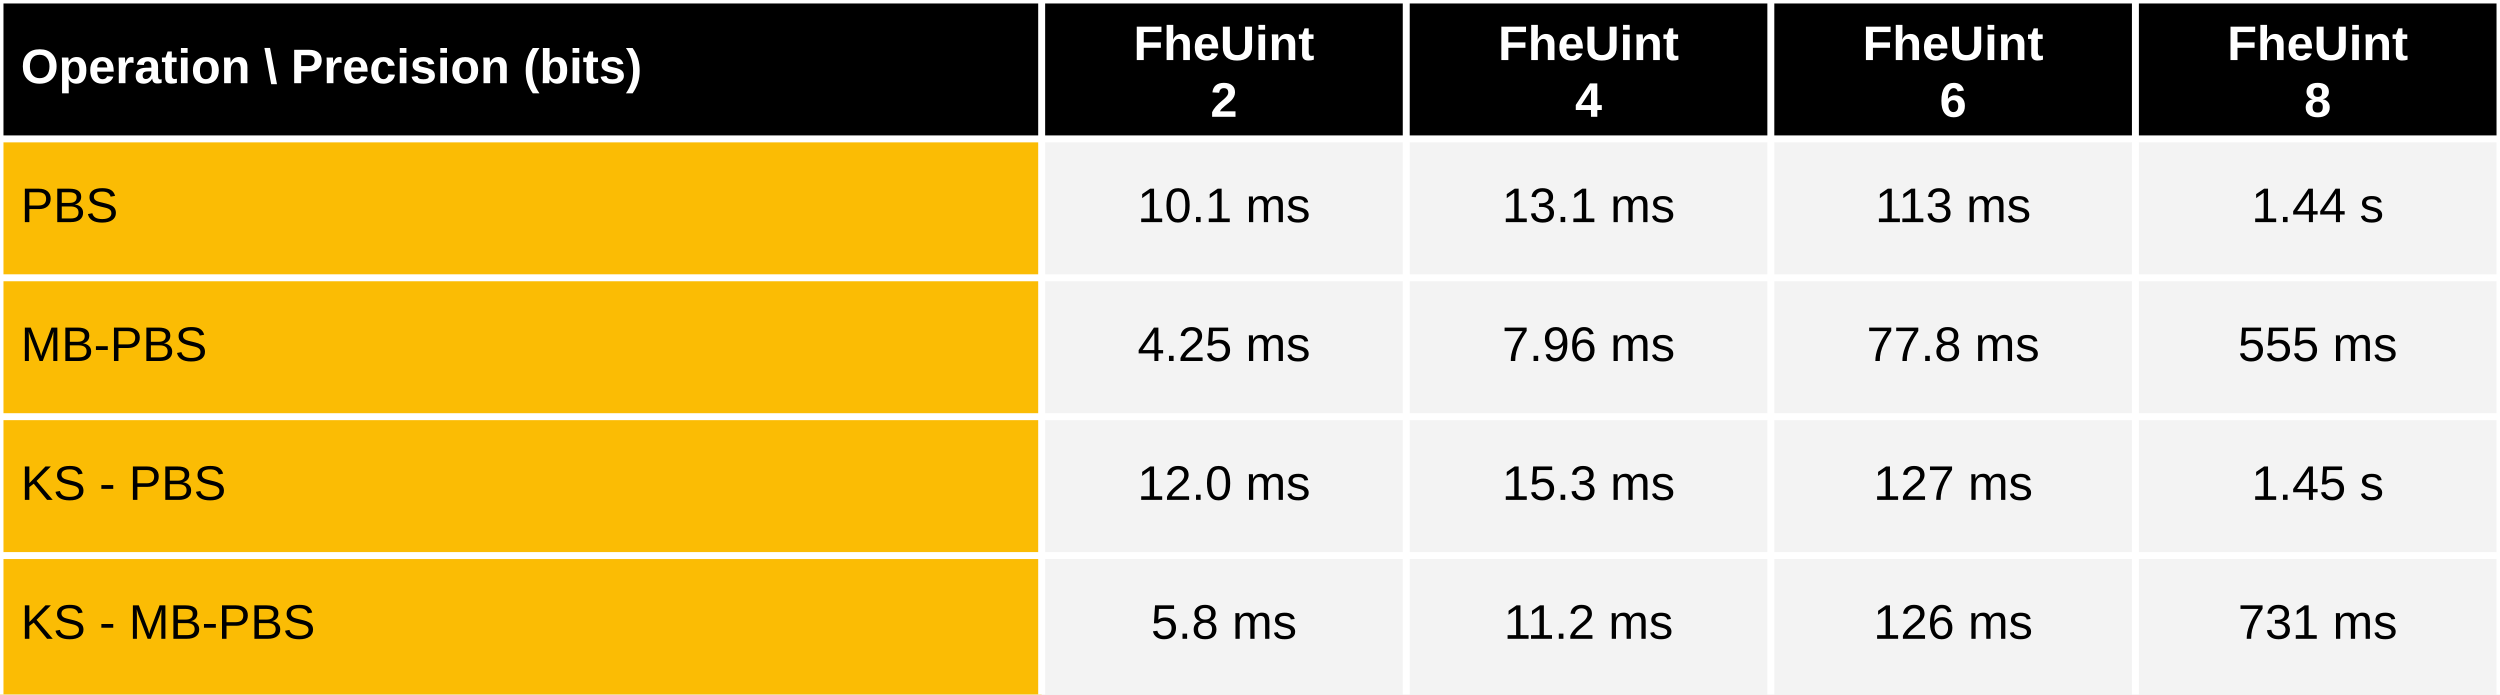
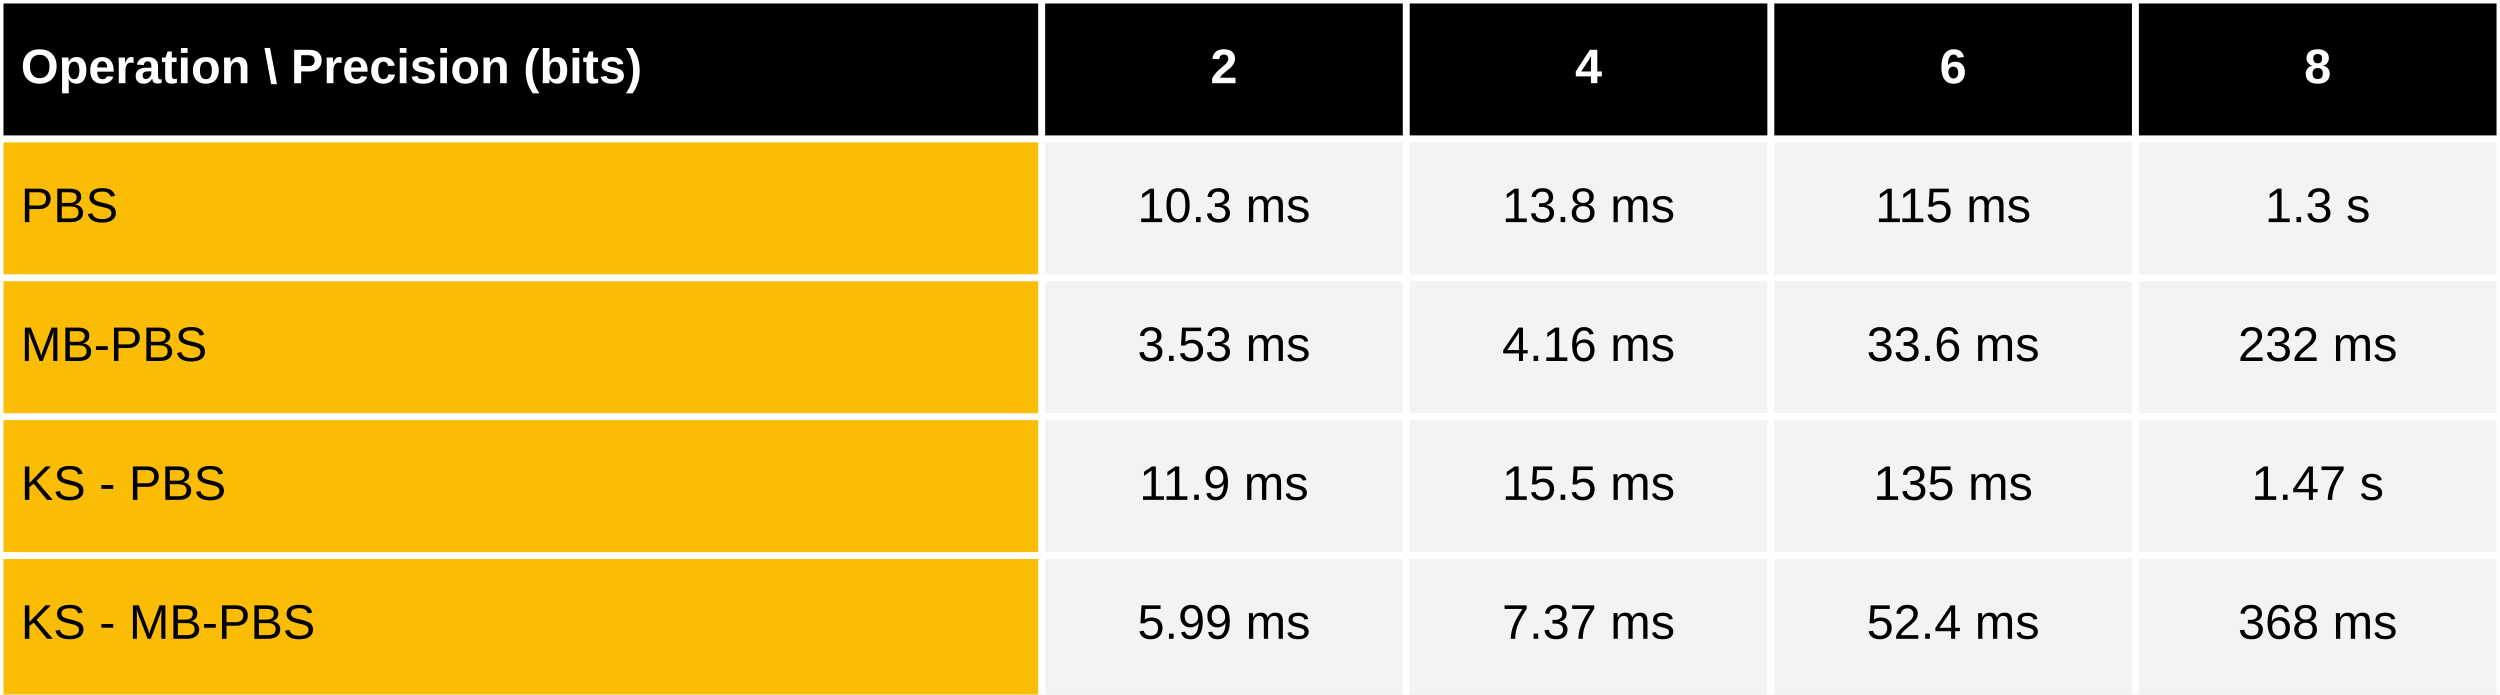
<svg xmlns="http://www.w3.org/2000/svg" viewBox="0 0 720 200" preserveAspectRatio="meet" width="100%" height="200">
  <rect x="0" y="0" width="720" height="40" fill="black" />
  <text dominant-baseline="middle" text-anchor="start" font-family="Arial" font-size="14" font-weight="bold" fill="white" x="6" y="20.0">Operation \ Precision (bits)</text>
-   <text dominant-baseline="middle" text-anchor="middle" font-family="Arial" font-size="14" font-weight="bold" fill="white" x="352.5" y="13.333">FheUint</text>
-   <text dominant-baseline="middle" text-anchor="middle" font-family="Arial" font-size="14" font-weight="bold" fill="white" x="352.5" y="29.667">2</text>
-   <text dominant-baseline="middle" text-anchor="middle" font-family="Arial" font-size="14" font-weight="bold" fill="white" x="457.5" y="13.333">FheUint</text>
-   <text dominant-baseline="middle" text-anchor="middle" font-family="Arial" font-size="14" font-weight="bold" fill="white" x="457.5" y="29.667">4</text>
-   <text dominant-baseline="middle" text-anchor="middle" font-family="Arial" font-size="14" font-weight="bold" fill="white" x="562.5" y="13.333">FheUint</text>
-   <text dominant-baseline="middle" text-anchor="middle" font-family="Arial" font-size="14" font-weight="bold" fill="white" x="562.5" y="29.667">6</text>
-   <text dominant-baseline="middle" text-anchor="middle" font-family="Arial" font-size="14" font-weight="bold" fill="white" x="667.5" y="13.333">FheUint</text>
-   <text dominant-baseline="middle" text-anchor="middle" font-family="Arial" font-size="14" font-weight="bold" fill="white" x="667.5" y="29.667">8</text>
+   <text dominant-baseline="middle" text-anchor="middle" font-family="Arial" font-size="14" font-weight="bold" fill="white" x="352.5" y="20.0">2</text>
+   <text dominant-baseline="middle" text-anchor="middle" font-family="Arial" font-size="14" font-weight="bold" fill="white" x="457.5" y="20.0">4</text>
+   <text dominant-baseline="middle" text-anchor="middle" font-family="Arial" font-size="14" font-weight="bold" fill="white" x="562.5" y="20.0">6</text>
+   <text dominant-baseline="middle" text-anchor="middle" font-family="Arial" font-size="14" font-weight="bold" fill="white" x="667.5" y="20.0">8</text>
  <rect x="0" y="40" width="300" height="160" fill="#fbbc04" />
  <rect x="300" y="40" width="420" height="160" fill="#f3f3f3" />
  <text dominant-baseline="middle" text-anchor="start" font-family="Arial" font-size="14" font-weight="normal" fill="black" x="6" y="60.0">PBS</text>
-   <text dominant-baseline="middle" text-anchor="middle" font-family="Arial" font-size="14" font-weight="normal" fill="black" x="352.5" y="60.0">10.1 ms</text>
-   <text dominant-baseline="middle" text-anchor="middle" font-family="Arial" font-size="14" font-weight="normal" fill="black" x="457.5" y="60.0">13.1 ms</text>
-   <text dominant-baseline="middle" text-anchor="middle" font-family="Arial" font-size="14" font-weight="normal" fill="black" x="562.5" y="60.0">113 ms</text>
-   <text dominant-baseline="middle" text-anchor="middle" font-family="Arial" font-size="14" font-weight="normal" fill="black" x="667.5" y="60.0">1.44 s</text>
+   <text dominant-baseline="middle" text-anchor="middle" font-family="Arial" font-size="14" font-weight="normal" fill="black" x="352.5" y="60.0">10.3 ms</text>
+   <text dominant-baseline="middle" text-anchor="middle" font-family="Arial" font-size="14" font-weight="normal" fill="black" x="457.5" y="60.0">13.8 ms</text>
+   <text dominant-baseline="middle" text-anchor="middle" font-family="Arial" font-size="14" font-weight="normal" fill="black" x="562.5" y="60.0">115 ms</text>
+   <text dominant-baseline="middle" text-anchor="middle" font-family="Arial" font-size="14" font-weight="normal" fill="black" x="667.5" y="60.0">1.3 s</text>
  <text dominant-baseline="middle" text-anchor="start" font-family="Arial" font-size="14" font-weight="normal" fill="black" x="6" y="100.0">MB-PBS</text>
-   <text dominant-baseline="middle" text-anchor="middle" font-family="Arial" font-size="14" font-weight="normal" fill="black" x="352.5" y="100.0">4.25 ms</text>
-   <text dominant-baseline="middle" text-anchor="middle" font-family="Arial" font-size="14" font-weight="normal" fill="black" x="457.5" y="100.0">7.96 ms</text>
-   <text dominant-baseline="middle" text-anchor="middle" font-family="Arial" font-size="14" font-weight="normal" fill="black" x="562.5" y="100.0">77.8 ms</text>
-   <text dominant-baseline="middle" text-anchor="middle" font-family="Arial" font-size="14" font-weight="normal" fill="black" x="667.5" y="100.0">555 ms</text>
+   <text dominant-baseline="middle" text-anchor="middle" font-family="Arial" font-size="14" font-weight="normal" fill="black" x="352.5" y="100.0">3.53 ms</text>
+   <text dominant-baseline="middle" text-anchor="middle" font-family="Arial" font-size="14" font-weight="normal" fill="black" x="457.5" y="100.0">4.16 ms</text>
+   <text dominant-baseline="middle" text-anchor="middle" font-family="Arial" font-size="14" font-weight="normal" fill="black" x="562.5" y="100.0">33.6 ms</text>
+   <text dominant-baseline="middle" text-anchor="middle" font-family="Arial" font-size="14" font-weight="normal" fill="black" x="667.5" y="100.0">232 ms</text>
  <text dominant-baseline="middle" text-anchor="start" font-family="Arial" font-size="14" font-weight="normal" fill="black" x="6" y="140.0">KS - PBS</text>
-   <text dominant-baseline="middle" text-anchor="middle" font-family="Arial" font-size="14" font-weight="normal" fill="black" x="352.5" y="140.0">12.0 ms</text>
-   <text dominant-baseline="middle" text-anchor="middle" font-family="Arial" font-size="14" font-weight="normal" fill="black" x="457.5" y="140.0">15.3 ms</text>
-   <text dominant-baseline="middle" text-anchor="middle" font-family="Arial" font-size="14" font-weight="normal" fill="black" x="562.5" y="140.0">127 ms</text>
-   <text dominant-baseline="middle" text-anchor="middle" font-family="Arial" font-size="14" font-weight="normal" fill="black" x="667.5" y="140.0">1.45 s</text>
+   <text dominant-baseline="middle" text-anchor="middle" font-family="Arial" font-size="14" font-weight="normal" fill="black" x="352.5" y="140.0">11.9 ms</text>
+   <text dominant-baseline="middle" text-anchor="middle" font-family="Arial" font-size="14" font-weight="normal" fill="black" x="457.5" y="140.0">15.5 ms</text>
+   <text dominant-baseline="middle" text-anchor="middle" font-family="Arial" font-size="14" font-weight="normal" fill="black" x="562.5" y="140.0">135 ms</text>
+   <text dominant-baseline="middle" text-anchor="middle" font-family="Arial" font-size="14" font-weight="normal" fill="black" x="667.5" y="140.0">1.47 s</text>
  <text dominant-baseline="middle" text-anchor="start" font-family="Arial" font-size="14" font-weight="normal" fill="black" x="6" y="180.0">KS - MB-PBS</text>
-   <text dominant-baseline="middle" text-anchor="middle" font-family="Arial" font-size="14" font-weight="normal" fill="black" x="352.5" y="180.0">5.8 ms</text>
-   <text dominant-baseline="middle" text-anchor="middle" font-family="Arial" font-size="14" font-weight="normal" fill="black" x="457.5" y="180.0">11.2 ms</text>
-   <text dominant-baseline="middle" text-anchor="middle" font-family="Arial" font-size="14" font-weight="normal" fill="black" x="562.5" y="180.0">126 ms</text>
-   <text dominant-baseline="middle" text-anchor="middle" font-family="Arial" font-size="14" font-weight="normal" fill="black" x="667.5" y="180.0">731 ms</text>
+   <text dominant-baseline="middle" text-anchor="middle" font-family="Arial" font-size="14" font-weight="normal" fill="black" x="352.5" y="180.0">5.99 ms</text>
+   <text dominant-baseline="middle" text-anchor="middle" font-family="Arial" font-size="14" font-weight="normal" fill="black" x="457.5" y="180.0">7.37 ms</text>
+   <text dominant-baseline="middle" text-anchor="middle" font-family="Arial" font-size="14" font-weight="normal" fill="black" x="562.5" y="180.0">52.4 ms</text>
+   <text dominant-baseline="middle" text-anchor="middle" font-family="Arial" font-size="14" font-weight="normal" fill="black" x="667.5" y="180.0">368 ms</text>
  <line stroke="white" stroke-width="2" x1="0" y1="0" x2="720" y2="0" />
  <line stroke="white" stroke-width="2" x1="0" y1="40" x2="720" y2="40" />
  <line stroke="white" stroke-width="2" x1="0" y1="80" x2="720" y2="80" />
  <line stroke="white" stroke-width="2" x1="0" y1="120" x2="720" y2="120" />
  <line stroke="white" stroke-width="2" x1="0" y1="160" x2="720" y2="160" />
  <line stroke="white" stroke-width="2" x1="0" y1="0" x2="0" y2="200" />
  <line stroke="white" stroke-width="2" x1="300.0" y1="0" x2="300.0" y2="200" />
  <line stroke="white" stroke-width="2" x1="405.0" y1="0" x2="405.0" y2="200" />
  <line stroke="white" stroke-width="2" x1="510.0" y1="0" x2="510.0" y2="200" />
  <line stroke="white" stroke-width="2" x1="615.0" y1="0" x2="615.0" y2="200" />
  <line stroke="white" stroke-width="2" x1="720.0" y1="0" x2="720.0" y2="200" />
</svg>
